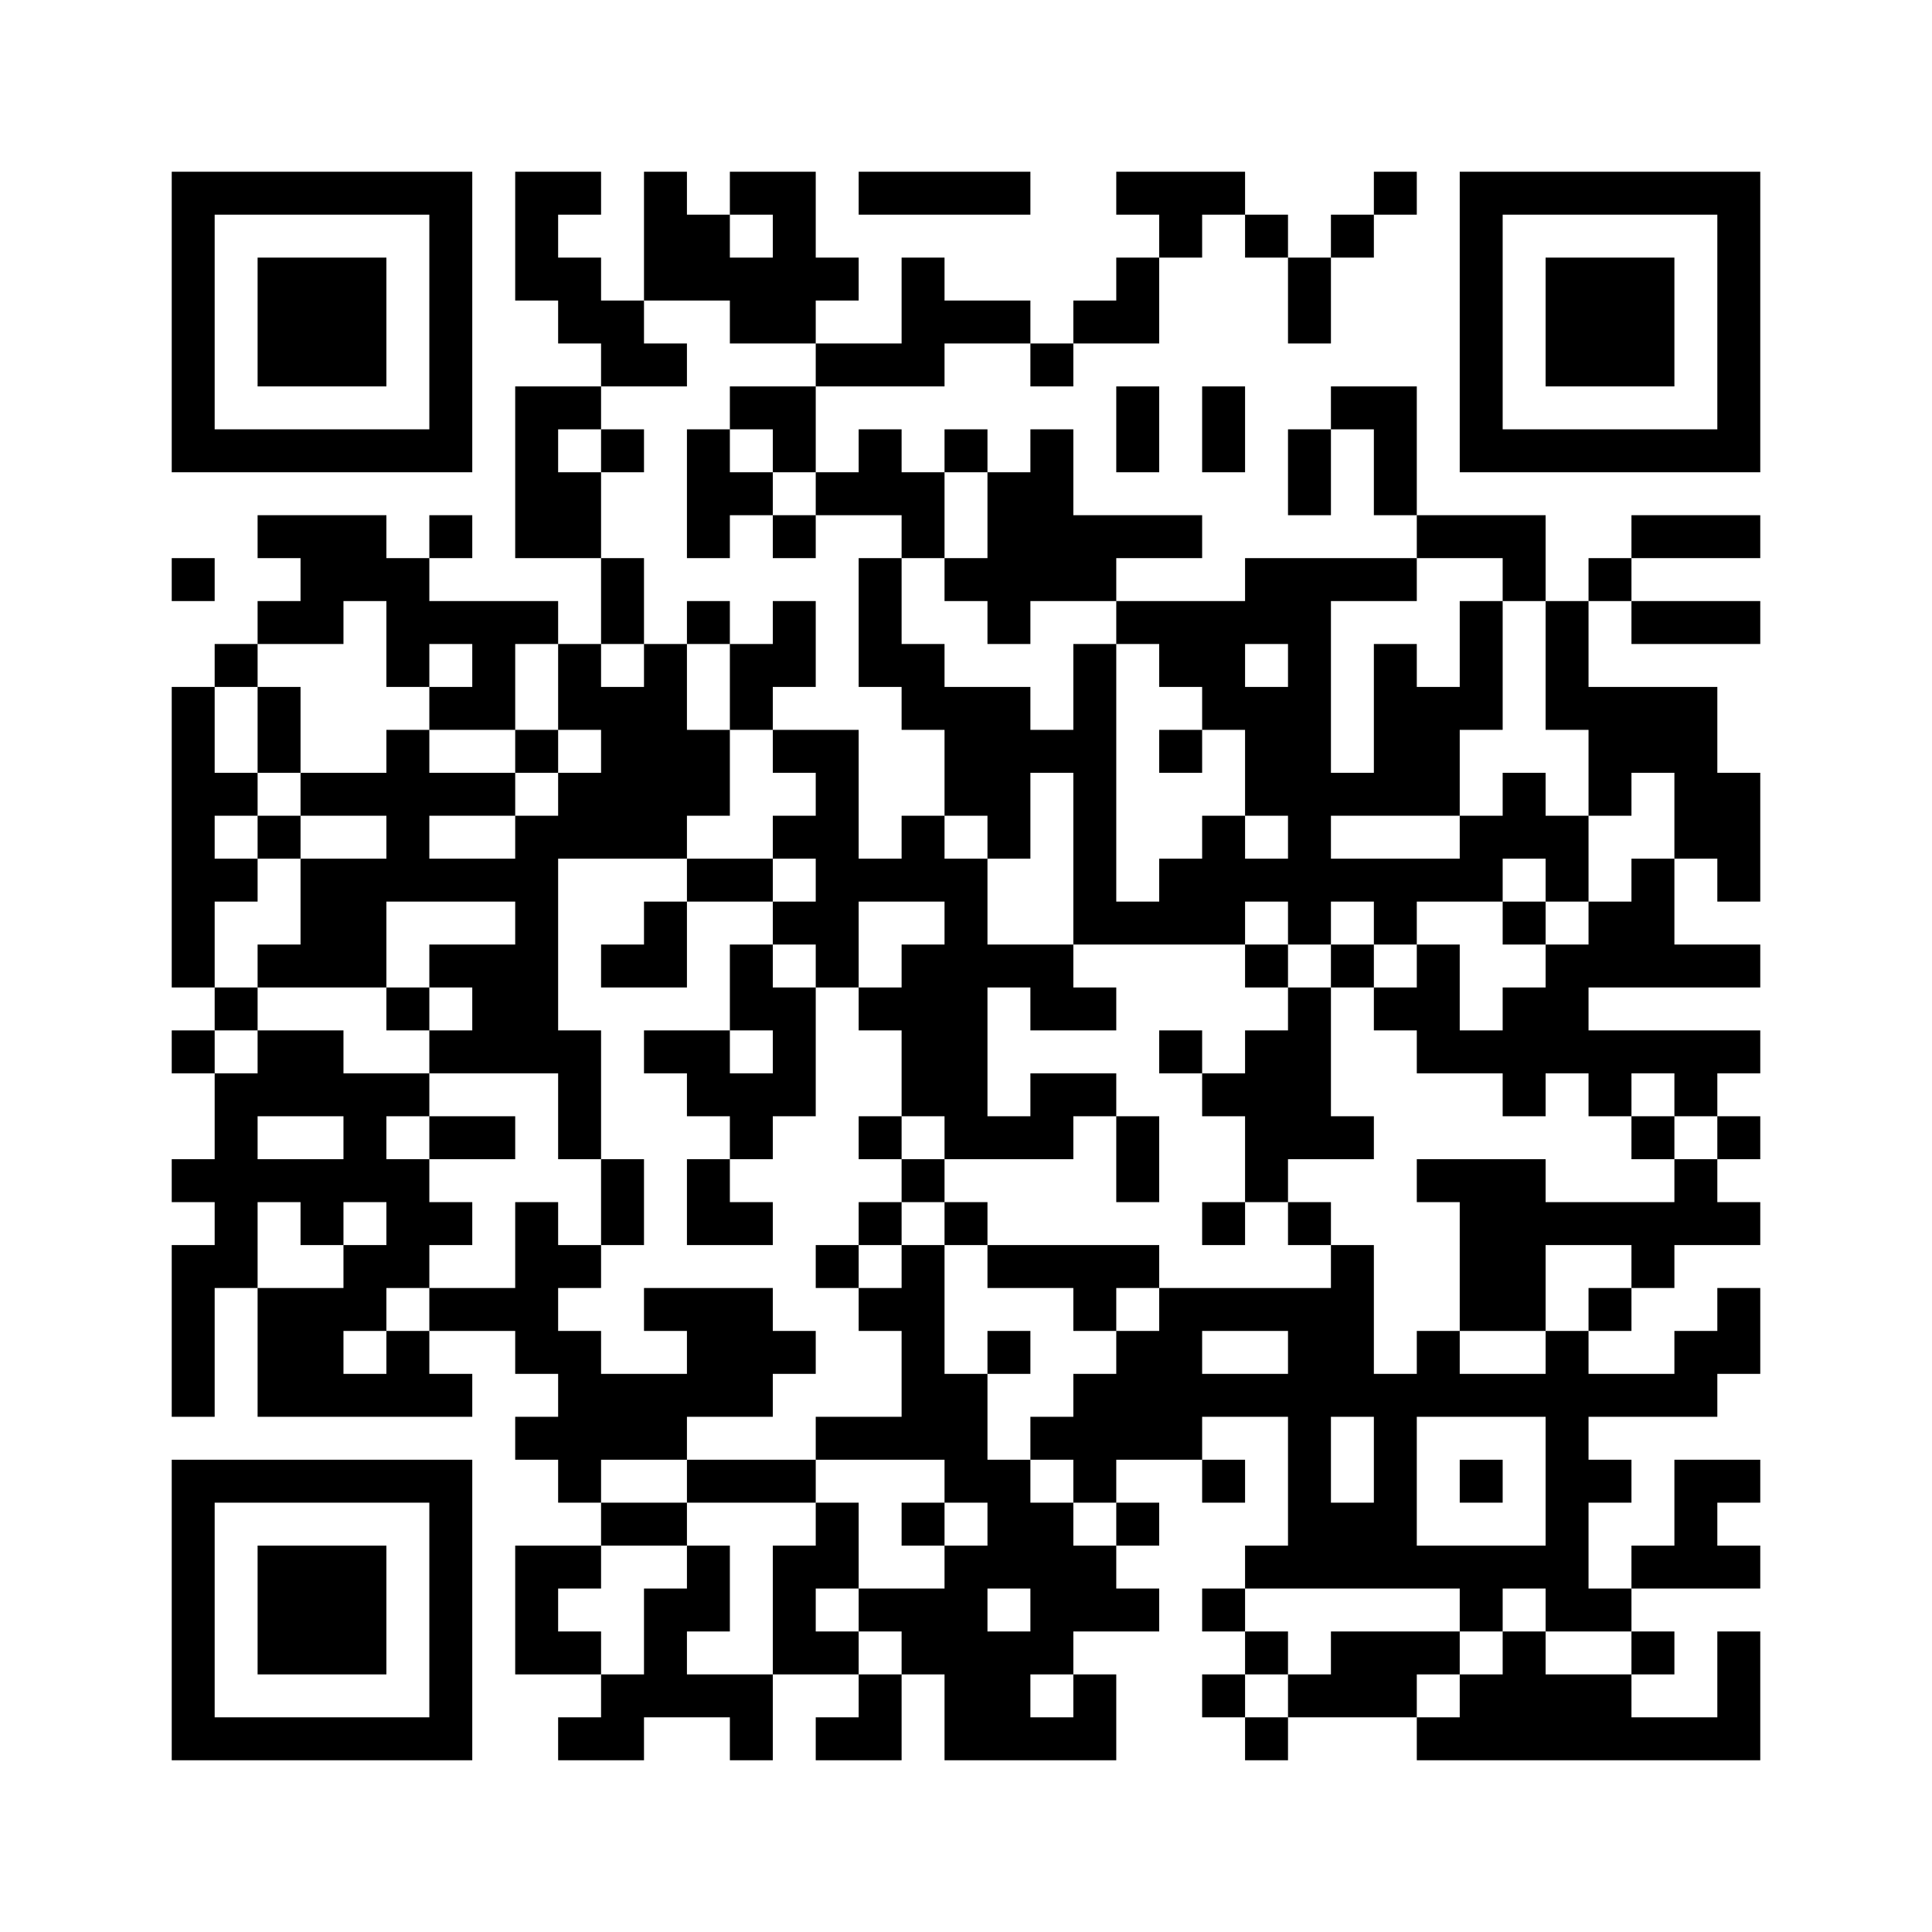
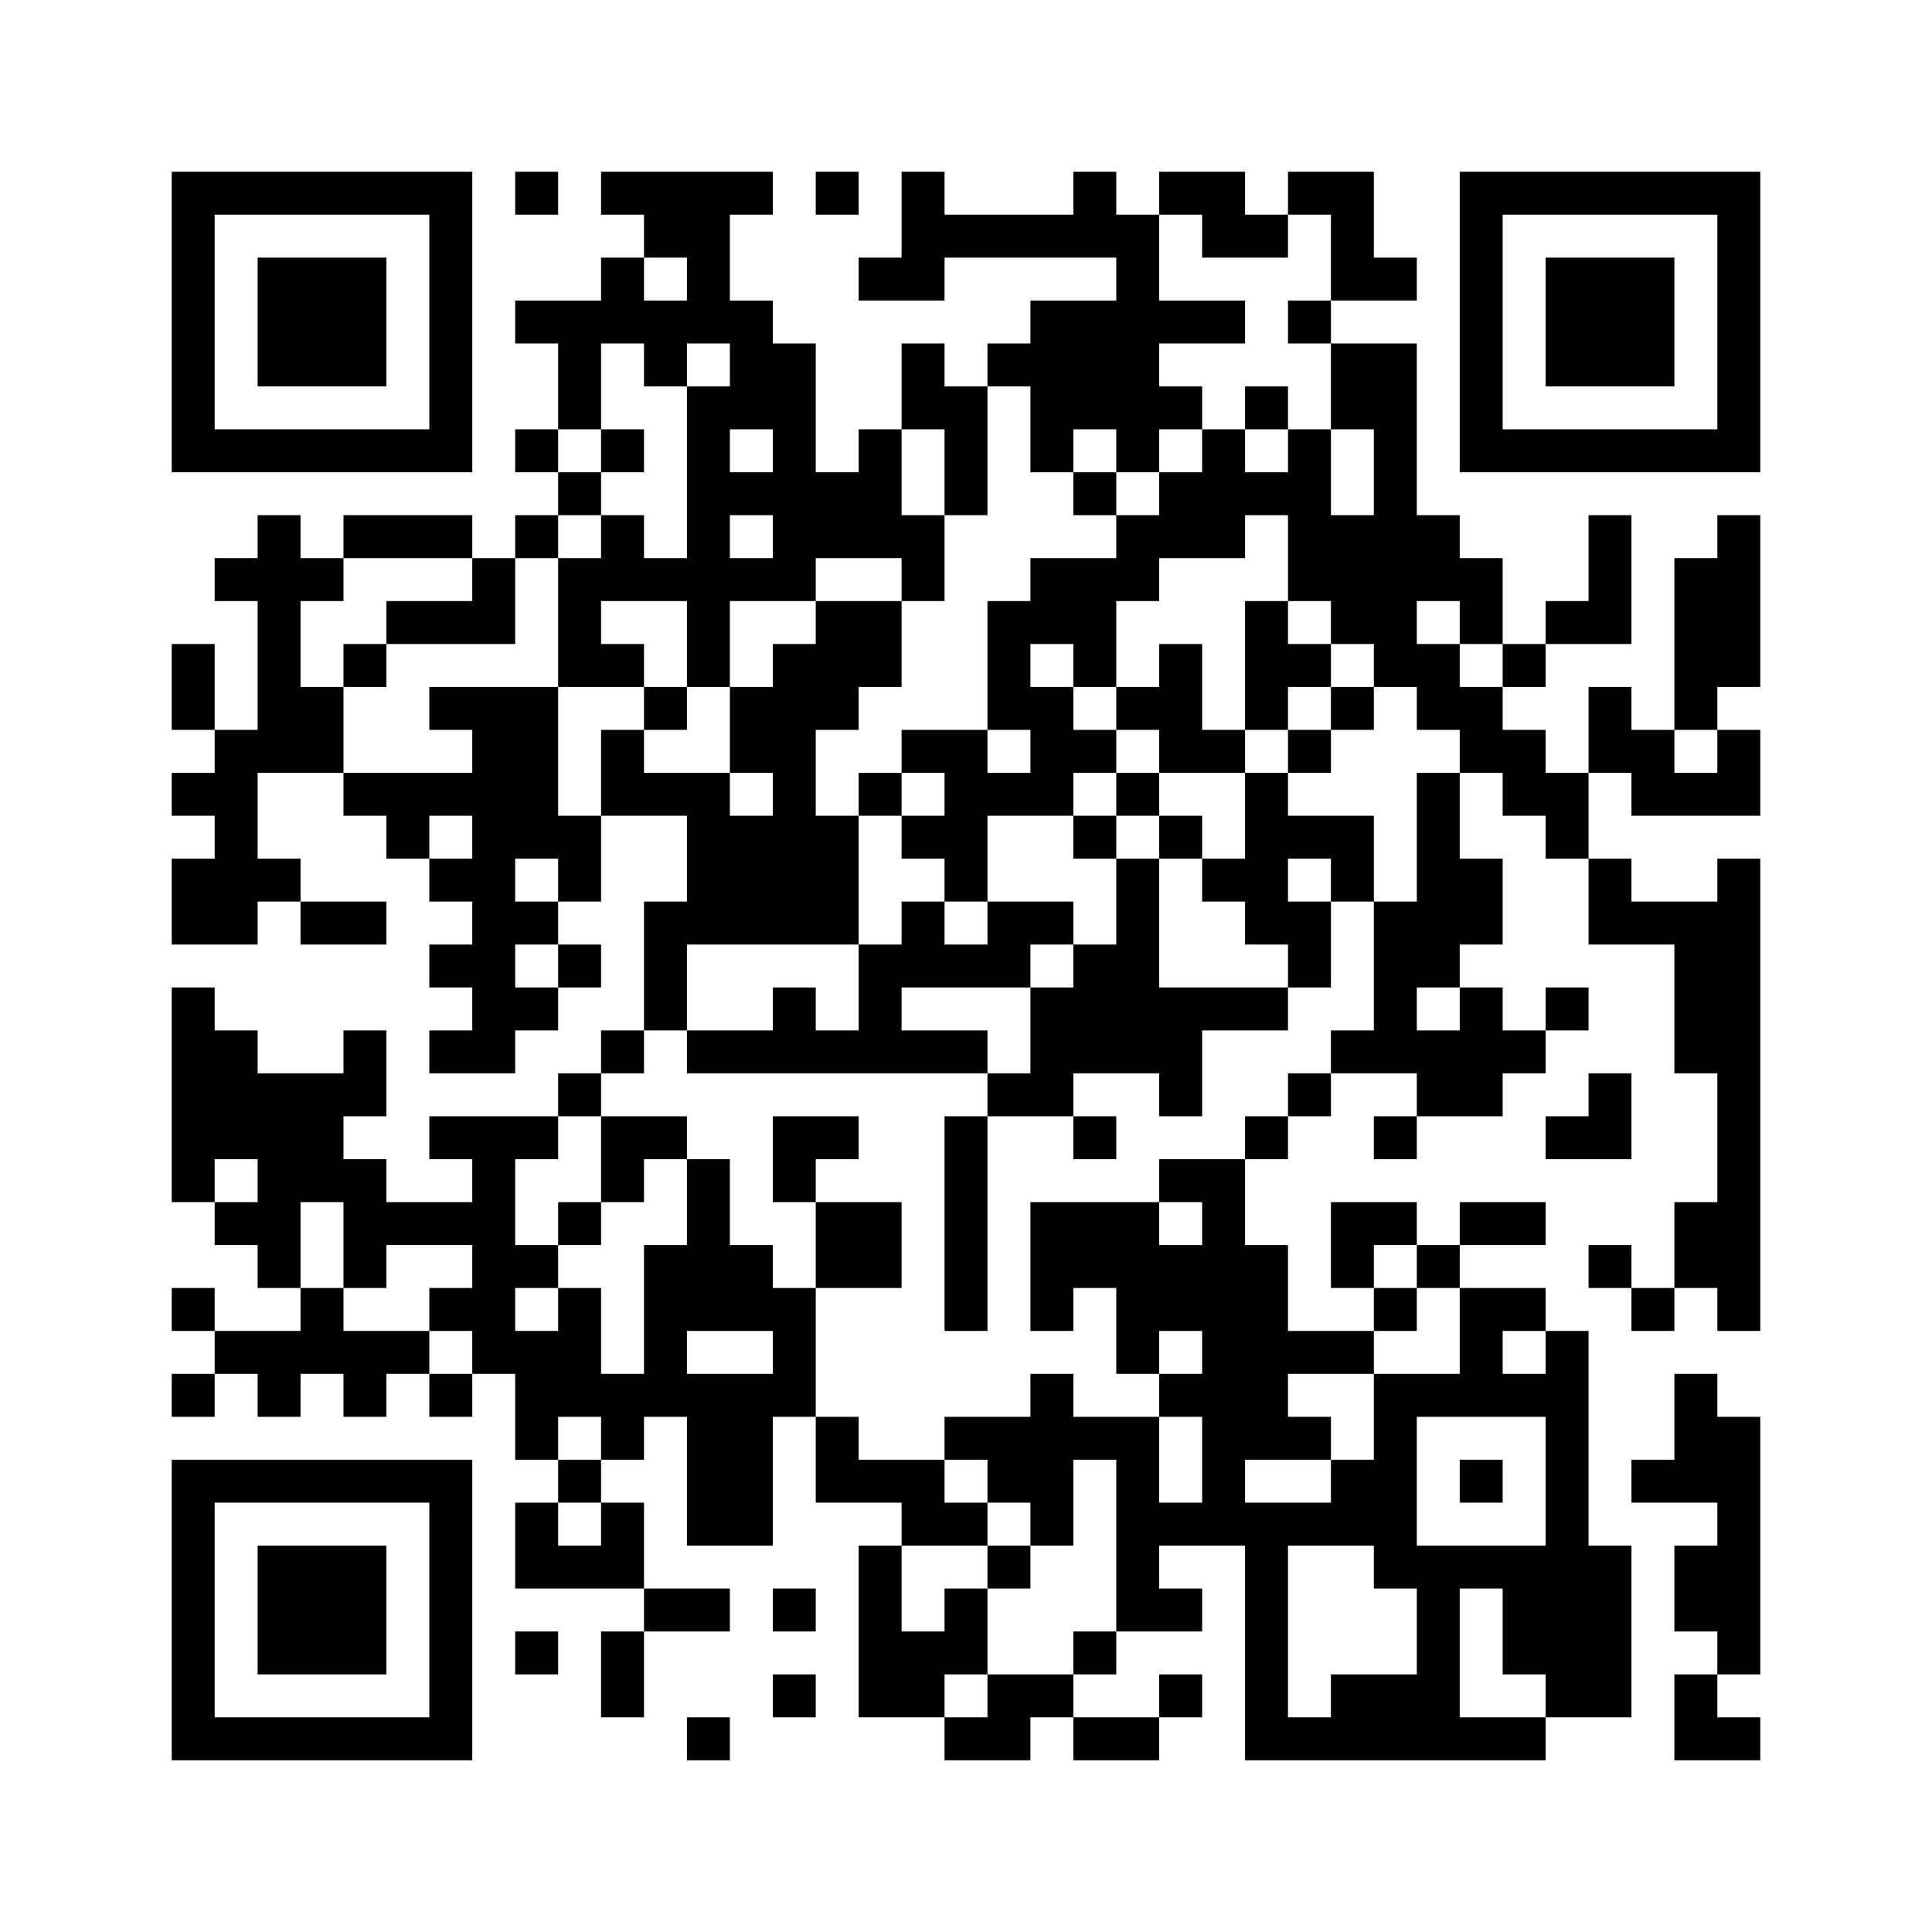
<svg xmlns="http://www.w3.org/2000/svg" width="900" height="900" class="segno">
-   <path transform="scale(20)" class="qrline" stroke="#000" d="M4 4.5h7m1 0h2m1 0h1m1 0h2m1 0h4m2 0h3m3 0h1m1 0h7m-37 1h1m5 0h1m1 0h1m2 0h2m1 0h1m8 0h1m1 0h1m1 0h1m2 0h1m5 0h1m-37 1h1m1 0h3m1 0h1m1 0h2m1 0h5m1 0h1m4 0h1m3 0h1m3 0h1m1 0h3m1 0h1m-37 1h1m1 0h3m1 0h1m2 0h2m2 0h2m2 0h3m1 0h2m3 0h1m3 0h1m1 0h3m1 0h1m-37 1h1m1 0h3m1 0h1m3 0h2m3 0h3m2 0h1m9 0h1m1 0h3m1 0h1m-37 1h1m5 0h1m1 0h2m3 0h2m7 0h1m1 0h1m2 0h2m1 0h1m5 0h1m-37 1h7m1 0h1m1 0h1m1 0h1m1 0h1m1 0h1m1 0h1m1 0h1m1 0h1m1 0h1m1 0h1m1 0h1m1 0h7m-29 1h2m2 0h2m1 0h3m1 0h2m5 0h1m1 0h1m-27 1h3m1 0h1m1 0h2m2 0h1m1 0h1m2 0h1m1 0h5m5 0h3m2 0h3m-37 1h1m2 0h3m4 0h1m5 0h1m1 0h4m3 0h4m2 0h1m1 0h1m-32 1h2m1 0h4m1 0h1m1 0h1m1 0h1m1 0h1m2 0h1m2 0h5m3 0h1m1 0h1m1 0h3m-36 1h1m3 0h1m1 0h1m1 0h1m1 0h1m1 0h2m1 0h2m3 0h1m1 0h2m1 0h1m1 0h1m1 0h1m1 0h1m-33 1h1m1 0h1m3 0h2m1 0h3m1 0h1m3 0h3m1 0h1m2 0h3m1 0h3m1 0h4m-36 1h1m1 0h1m2 0h1m2 0h1m1 0h3m1 0h2m2 0h4m1 0h1m1 0h2m1 0h2m3 0h3m-36 1h2m1 0h5m1 0h4m2 0h1m2 0h2m1 0h1m3 0h5m1 0h1m1 0h1m1 0h2m-37 1h1m1 0h1m2 0h1m2 0h4m2 0h2m1 0h1m1 0h1m1 0h1m2 0h1m1 0h1m3 0h3m2 0h2m-37 1h2m1 0h6m3 0h2m1 0h4m2 0h1m1 0h8m1 0h1m1 0h1m1 0h1m-37 1h1m2 0h2m3 0h1m2 0h1m2 0h2m2 0h1m2 0h4m1 0h1m1 0h1m2 0h1m1 0h2m-35 1h1m1 0h3m1 0h3m1 0h2m1 0h1m1 0h1m1 0h4m4 0h1m1 0h1m1 0h1m2 0h5m-36 1h1m3 0h1m1 0h2m4 0h2m1 0h3m1 0h2m4 0h1m1 0h2m1 0h2m-33 1h1m1 0h2m2 0h4m1 0h2m1 0h1m2 0h2m4 0h1m1 0h2m2 0h8m-36 1h5m3 0h1m2 0h3m2 0h2m1 0h2m2 0h3m4 0h1m1 0h1m1 0h1m-35 1h1m2 0h1m1 0h2m1 0h1m3 0h1m2 0h1m1 0h3m1 0h1m2 0h3m6 0h1m1 0h1m-37 1h6m4 0h1m1 0h1m4 0h1m4 0h1m2 0h1m3 0h3m3 0h1m-35 1h1m1 0h1m1 0h2m1 0h1m1 0h1m1 0h2m2 0h1m1 0h1m5 0h1m1 0h1m3 0h7m-37 1h2m2 0h2m2 0h2m5 0h1m1 0h1m1 0h4m4 0h1m2 0h2m2 0h1m-35 1h1m1 0h3m1 0h3m2 0h3m2 0h2m3 0h1m1 0h5m2 0h2m1 0h1m2 0h1m-37 1h1m1 0h2m1 0h1m2 0h2m2 0h3m2 0h1m1 0h1m2 0h2m2 0h2m1 0h1m2 0h1m2 0h2m-37 1h1m1 0h5m2 0h5m3 0h2m2 0h15m-28 1h4m3 0h4m1 0h4m2 0h1m1 0h1m3 0h1m-33 1h7m2 0h1m2 0h3m3 0h2m1 0h1m2 0h1m1 0h1m1 0h1m1 0h1m1 0h2m1 0h2m-37 1h1m5 0h1m3 0h2m3 0h1m1 0h1m1 0h2m1 0h1m3 0h3m3 0h1m2 0h1m-36 1h1m1 0h3m1 0h1m1 0h2m2 0h1m1 0h2m2 0h4m3 0h8m1 0h3m-37 1h1m1 0h3m1 0h1m1 0h1m2 0h2m1 0h1m1 0h3m1 0h3m1 0h1m5 0h1m1 0h2m-34 1h1m1 0h3m1 0h1m1 0h2m1 0h1m2 0h2m1 0h4m4 0h1m1 0h3m1 0h1m2 0h1m1 0h1m-37 1h1m5 0h1m3 0h4m2 0h1m1 0h2m1 0h1m2 0h1m1 0h3m1 0h4m2 0h1m-37 1h7m2 0h2m2 0h1m1 0h2m1 0h4m3 0h1m3 0h8" />
+   <path transform="scale(20)" class="qrline" stroke="#000" d="M4 4.5h7m1 0h1m1 0h4m1 0h1m1 0h1m3 0h1m1 0h2m1 0h2m2 0h7m-37 1h1m5 0h1m4 0h2m4 0h6m1 0h2m1 0h1m2 0h1m5 0h1m-37 1h1m1 0h3m1 0h1m3 0h1m1 0h1m3 0h2m4 0h1m4 0h2m1 0h1m1 0h3m1 0h1m-37 1h1m1 0h3m1 0h1m1 0h6m6 0h5m1 0h1m3 0h1m1 0h3m1 0h1m-37 1h1m1 0h3m1 0h1m2 0h1m1 0h1m1 0h2m2 0h1m1 0h4m4 0h2m1 0h1m1 0h3m1 0h1m-37 1h1m5 0h1m2 0h1m2 0h3m2 0h2m1 0h4m1 0h1m1 0h2m1 0h1m5 0h1m-37 1h7m1 0h1m1 0h1m1 0h1m1 0h1m1 0h1m1 0h1m1 0h1m1 0h1m1 0h1m1 0h1m1 0h1m1 0h7m-28 1h1m2 0h5m1 0h1m2 0h1m1 0h4m1 0h1m-27 1h1m1 0h3m1 0h1m1 0h1m1 0h1m1 0h4m4 0h3m1 0h4m3 0h1m2 0h1m-36 1h3m3 0h1m1 0h6m2 0h1m2 0h3m3 0h5m2 0h1m1 0h2m-35 1h1m2 0h3m1 0h1m2 0h1m2 0h2m2 0h3m3 0h1m1 0h2m1 0h1m1 0h2m1 0h2m-37 1h1m1 0h1m1 0h1m4 0h2m1 0h1m1 0h3m2 0h1m1 0h1m1 0h1m1 0h2m1 0h2m1 0h1m3 0h2m-37 1h1m1 0h2m2 0h3m2 0h1m1 0h3m3 0h2m1 0h2m1 0h1m1 0h1m1 0h2m2 0h1m1 0h1m-35 1h3m3 0h2m1 0h1m2 0h2m2 0h2m1 0h2m1 0h2m1 0h1m3 0h2m1 0h2m1 0h1m-37 1h2m2 0h5m1 0h3m1 0h1m1 0h1m1 0h3m1 0h1m2 0h1m3 0h1m1 0h2m1 0h3m-36 1h1m3 0h1m1 0h3m2 0h4m1 0h2m2 0h1m1 0h1m1 0h3m1 0h1m2 0h1m-33 1h3m3 0h2m1 0h1m2 0h4m2 0h1m3 0h1m1 0h2m1 0h1m1 0h2m2 0h1m2 0h1m-37 1h2m1 0h2m2 0h2m2 0h5m1 0h1m1 0h2m1 0h1m2 0h2m1 0h3m2 0h4m-31 1h2m1 0h1m1 0h1m4 0h4m1 0h2m3 0h1m1 0h2m5 0h2m-37 1h1m6 0h2m2 0h1m2 0h1m1 0h1m3 0h6m2 0h1m1 0h1m1 0h1m2 0h2m-37 1h2m2 0h1m1 0h2m2 0h1m1 0h7m1 0h4m3 0h5m3 0h2m-37 1h5m4 0h1m9 0h2m2 0h1m2 0h1m2 0h2m2 0h1m2 0h1m-37 1h4m2 0h3m1 0h2m2 0h2m2 0h1m2 0h1m3 0h1m2 0h1m3 0h2m2 0h1m-37 1h1m1 0h3m2 0h1m2 0h1m1 0h1m1 0h1m3 0h1m4 0h2m11 0h1m-36 1h2m1 0h4m1 0h1m2 0h1m2 0h2m1 0h1m1 0h3m1 0h1m2 0h2m1 0h2m3 0h2m-35 1h1m1 0h1m2 0h2m2 0h3m1 0h2m1 0h1m1 0h6m1 0h1m1 0h1m3 0h1m1 0h2m-37 1h1m2 0h1m2 0h2m1 0h1m1 0h4m3 0h1m1 0h1m1 0h4m2 0h1m1 0h2m2 0h1m1 0h1m-36 1h5m1 0h3m1 0h1m2 0h1m7 0h1m1 0h4m2 0h1m1 0h1m-33 1h1m1 0h1m1 0h1m1 0h1m1 0h7m5 0h1m2 0h3m2 0h5m2 0h1m-28 1h1m1 0h1m1 0h2m1 0h1m2 0h5m1 0h3m1 0h1m3 0h1m2 0h2m-37 1h7m2 0h1m2 0h2m1 0h3m1 0h2m1 0h1m1 0h1m2 0h2m1 0h1m1 0h1m1 0h3m-37 1h1m5 0h1m1 0h1m1 0h1m1 0h2m3 0h2m1 0h1m1 0h7m3 0h1m3 0h1m-37 1h1m1 0h3m1 0h1m1 0h3m5 0h1m2 0h1m2 0h1m2 0h1m2 0h6m1 0h2m-37 1h1m1 0h3m1 0h1m4 0h2m1 0h1m1 0h1m1 0h1m3 0h2m1 0h1m3 0h1m1 0h3m1 0h2m-37 1h1m1 0h3m1 0h1m1 0h1m1 0h1m5 0h3m2 0h1m3 0h1m3 0h1m1 0h3m2 0h1m-37 1h1m5 0h1m3 0h1m3 0h1m1 0h2m1 0h2m2 0h1m1 0h1m1 0h3m2 0h2m1 0h1m-36 1h7m5 0h1m5 0h2m1 0h2m2 0h7m3 0h2" />
</svg>
